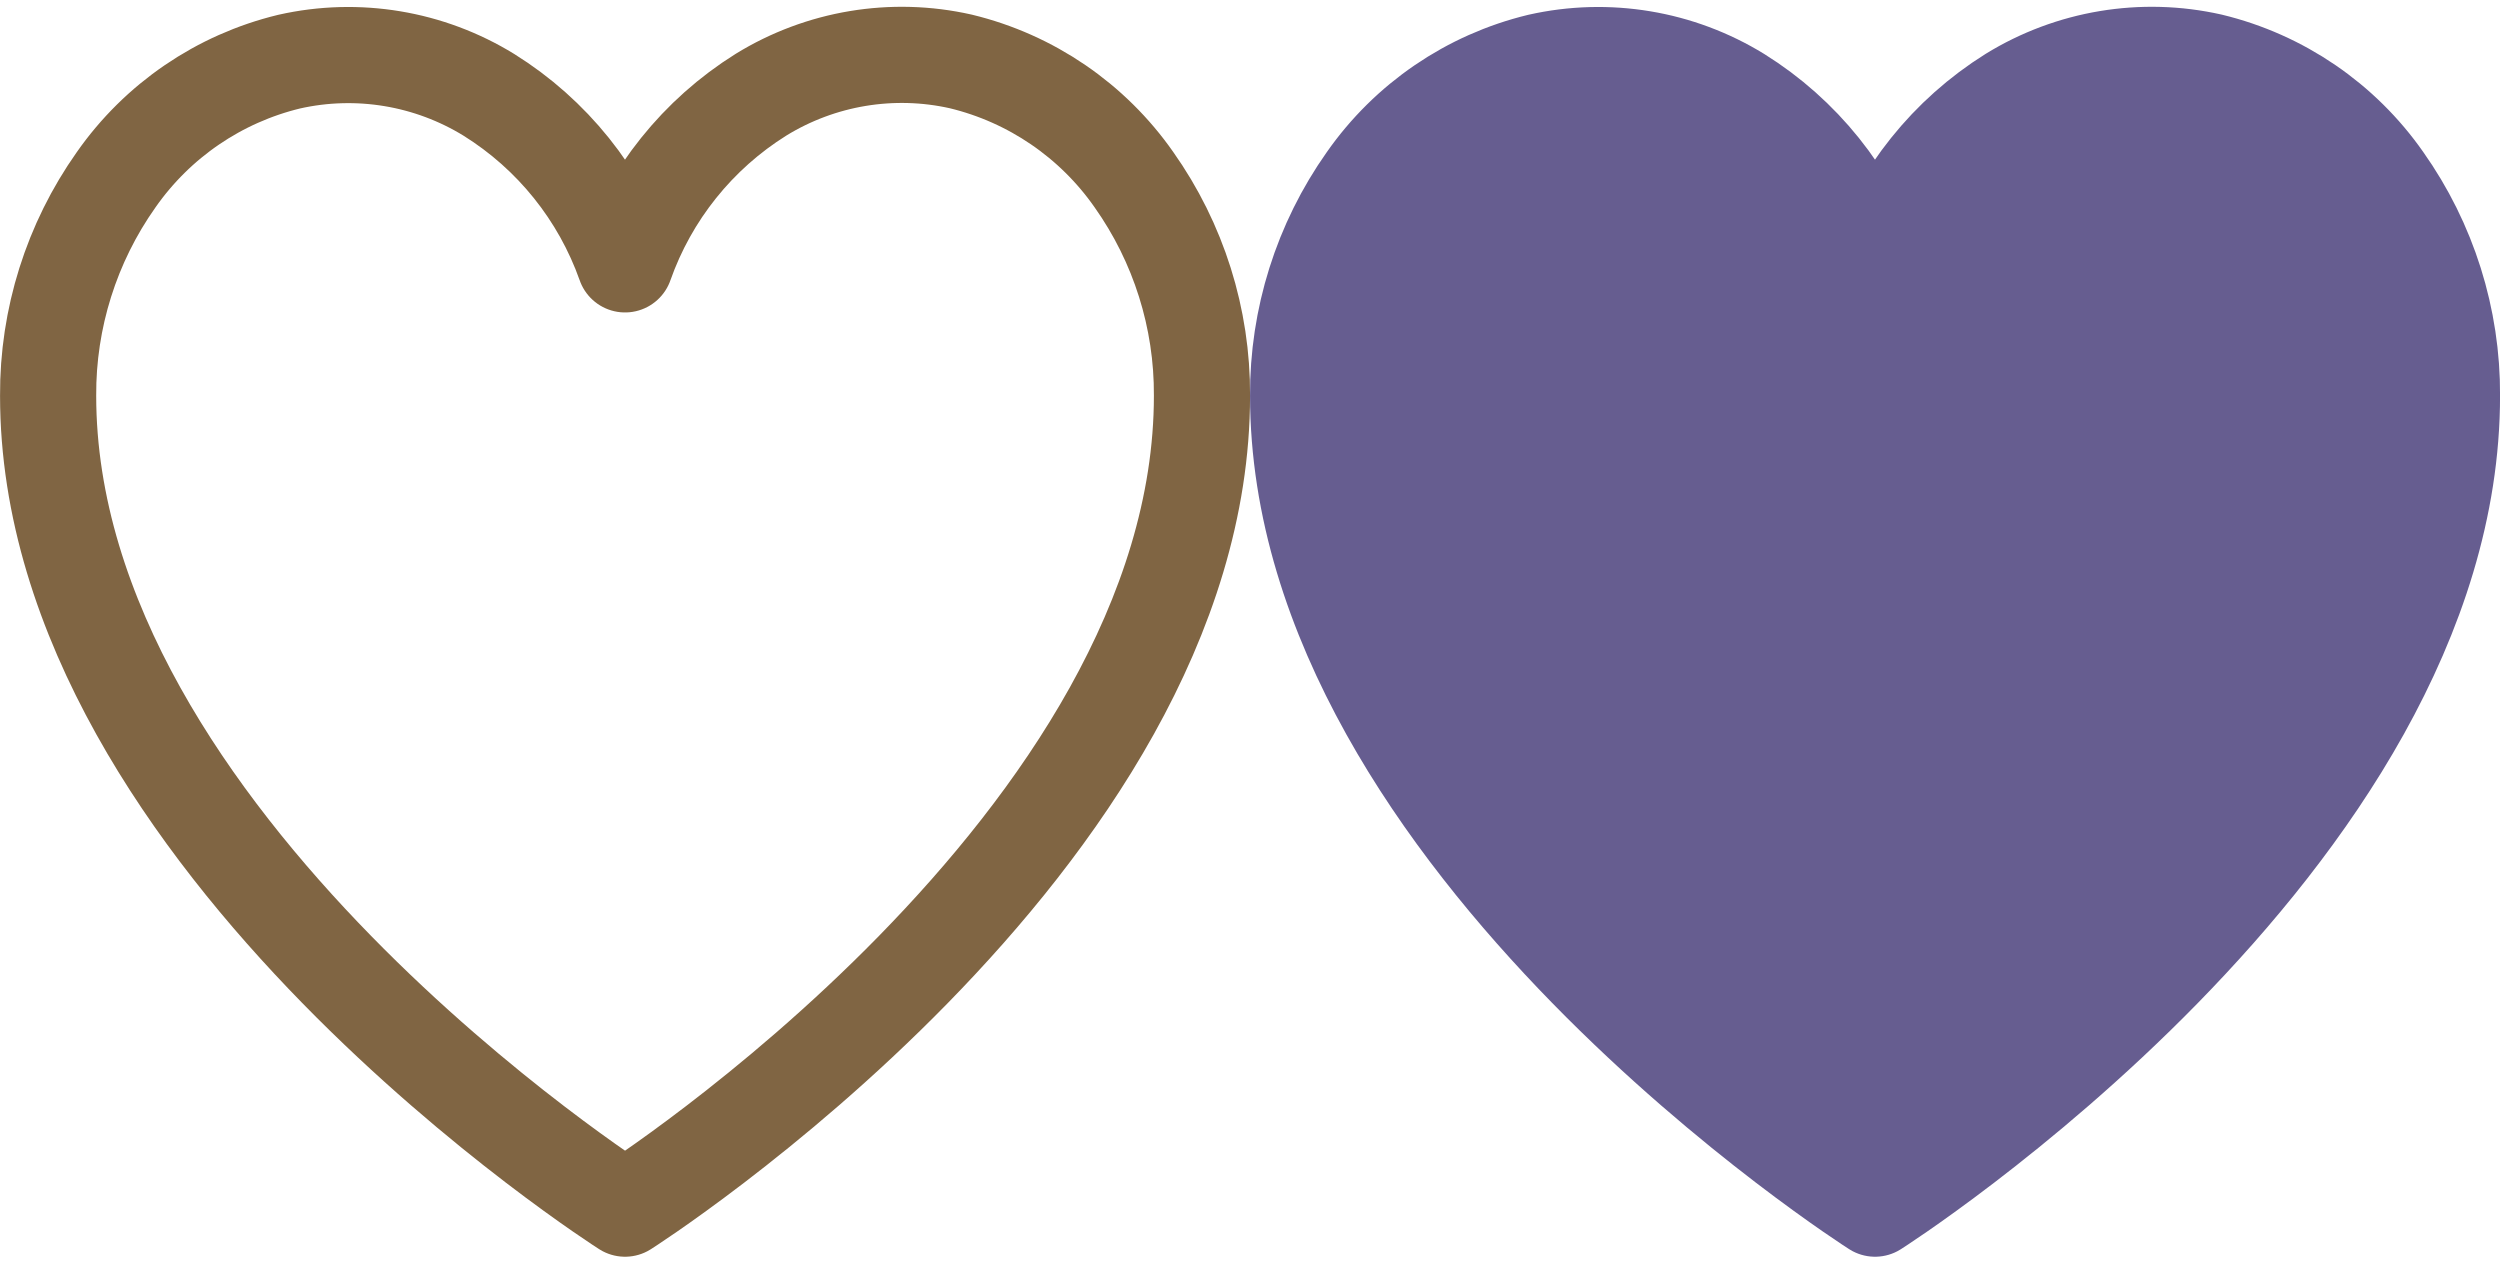
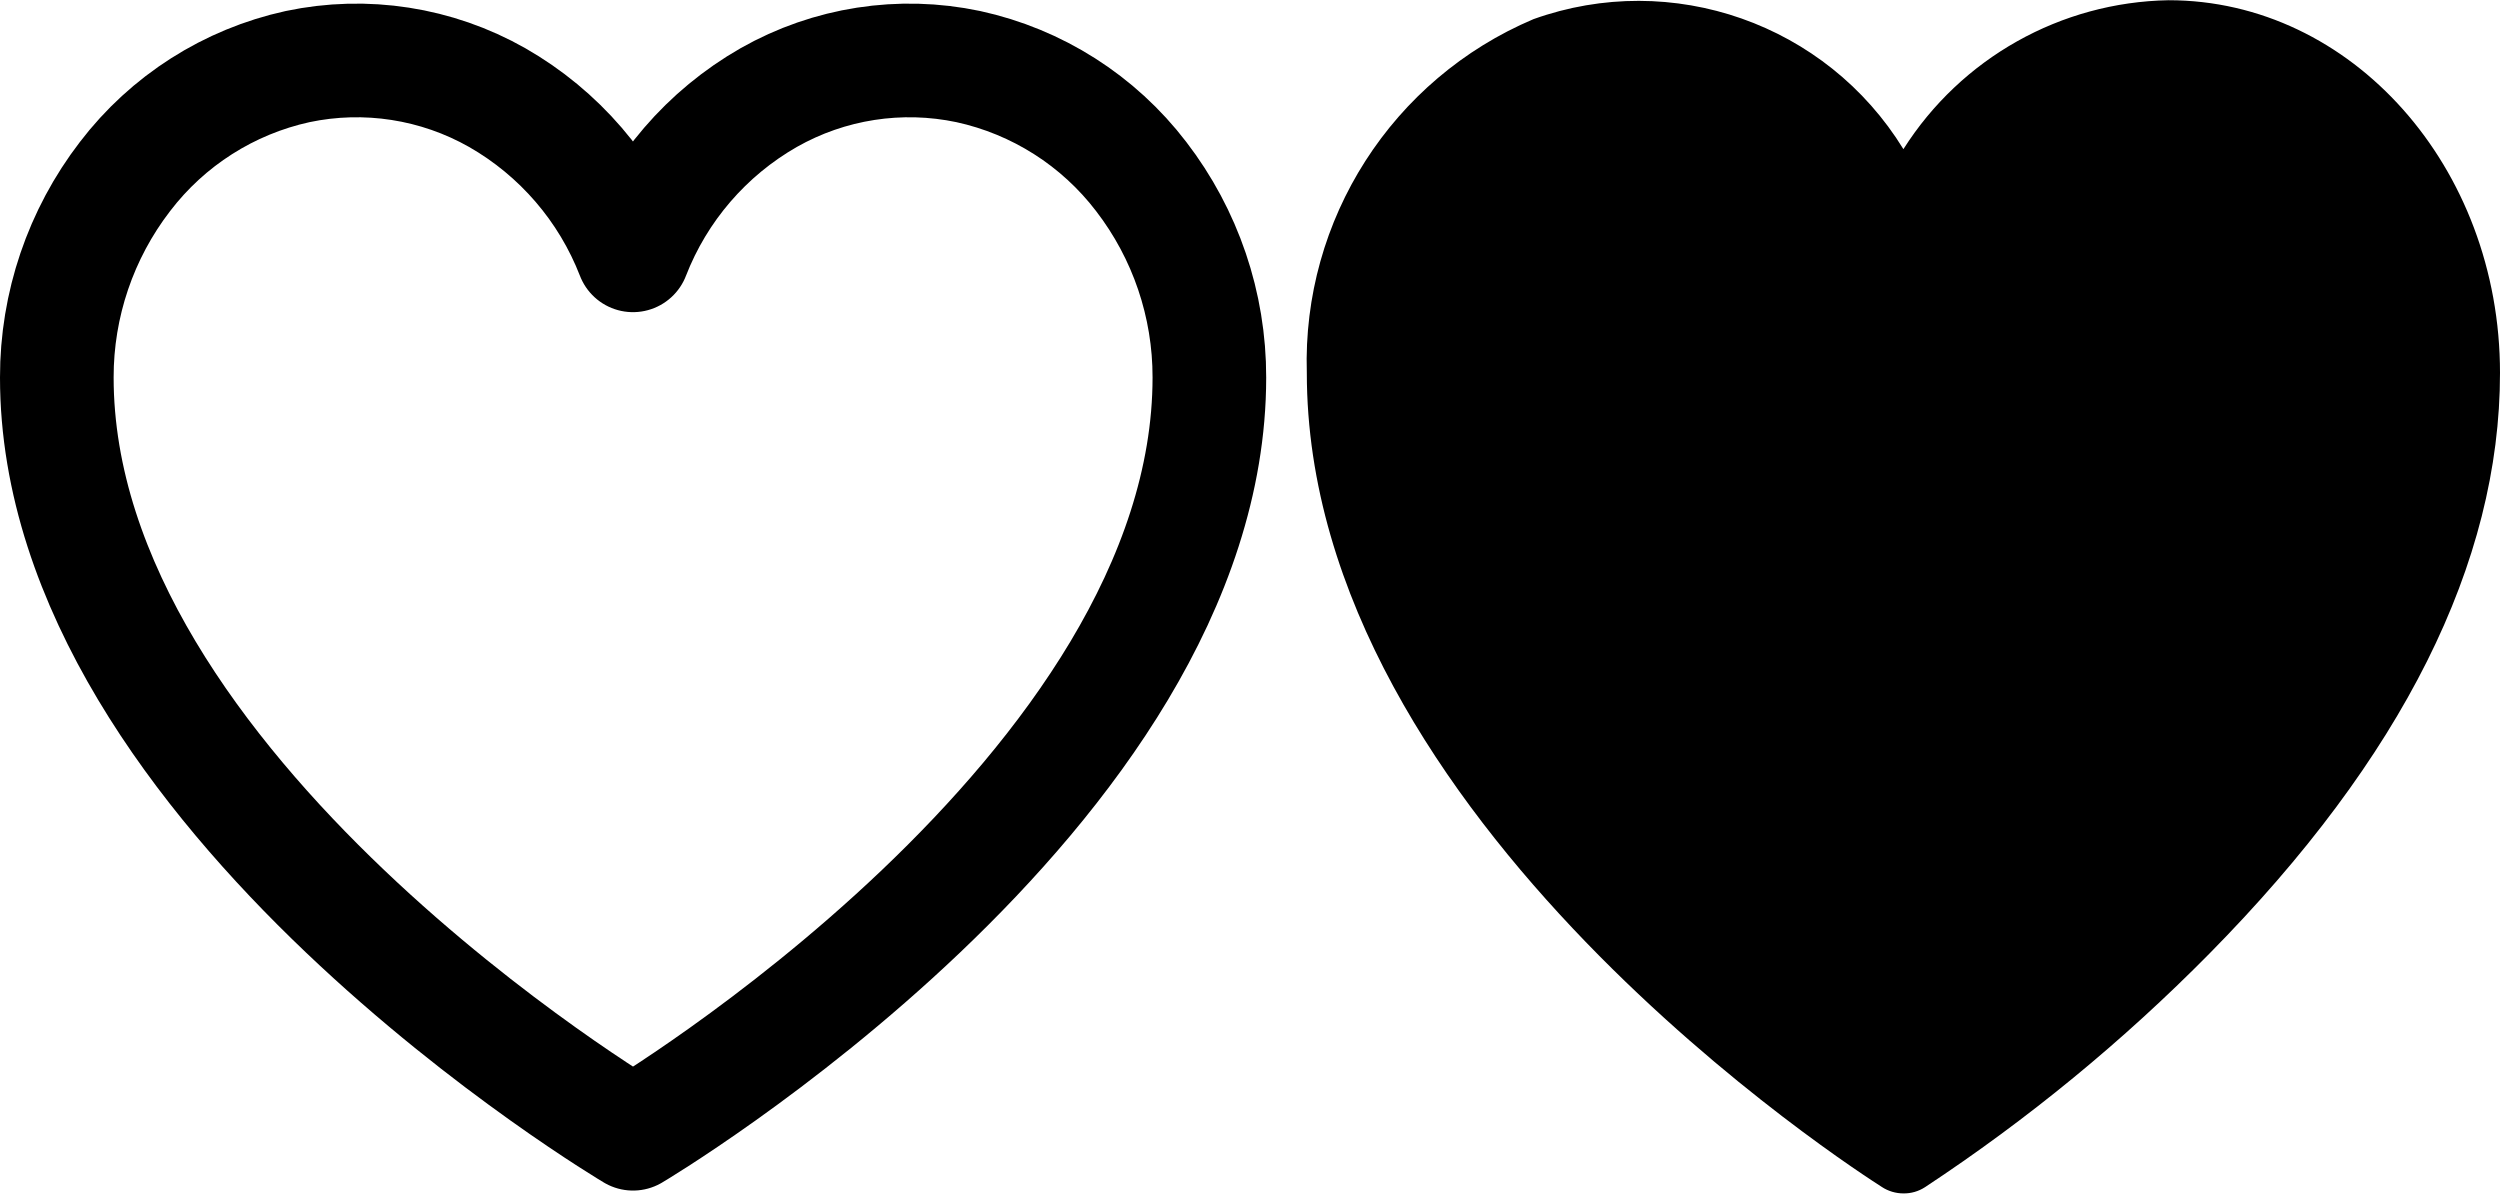
- <svg xmlns="http://www.w3.org/2000/svg" width="52" height="26.5" viewBox="0 0 52 26.5">
+ <svg xmlns="http://www.w3.org/2000/svg" width="44" height="21" viewBox="0 0 44 21">
  <defs>
    <clipPath id="clip-iPhone_13_12_Pro_1">
-       <rect width="52" height="26.5" />
+       <rect width="44" height="21" />
    </clipPath>
  </defs>
  <g id="iPhone_13_12_Pro_1" data-name="iPhone 13, 12 Pro – 1" clip-path="url(#clip-iPhone_13_12_Pro_1)">
-     <path id="Vector_1_" data-name="Vector (1)" d="M13,25S1,17.364,1,8.091A7.709,7.709,0,0,1,2.414,3.6a6.158,6.158,0,0,1,3.6-2.458,5.587,5.587,0,0,1,4.156.692A6.844,6.844,0,0,1,13,5.359h0A6.844,6.844,0,0,1,15.828,1.83a5.587,5.587,0,0,1,4.156-.692,6.158,6.158,0,0,1,3.6,2.458A7.709,7.709,0,0,1,25,8.091C25,17.364,13,25,13,25Z" transform="translate(0.001 0.14)" fill="none" stroke="#806543" stroke-linecap="round" stroke-linejoin="round" stroke-width="2" />
-     <path id="Vector" d="M13,25S1,17.364,1,8.091A7.709,7.709,0,0,1,2.414,3.6a6.158,6.158,0,0,1,3.6-2.458,5.587,5.587,0,0,1,4.156.692A6.844,6.844,0,0,1,13,5.359h0A6.844,6.844,0,0,1,15.828,1.83a5.587,5.587,0,0,1,4.156-.692,6.158,6.158,0,0,1,3.6,2.458A7.709,7.709,0,0,1,25,8.091C25,17.364,13,25,13,25Z" transform="translate(26.001 0.14)" fill="#665d90" stroke="#665d90" stroke-linecap="round" stroke-linejoin="round" stroke-width="2" />
+     <g id="heart" transform="translate(-107 -117)">
+       <rect id="Rectangle_2196" data-name="Rectangle 2196" width="256" height="256" fill="none" />
+       <path id="Path_5187" data-name="Path 5187" d="M128,216S28,160,28,92A52,52,0,0,1,128,72h0A52,52,0,0,1,228,92C228,160,128,216,128,216Z" fill="none" stroke="#000" stroke-linecap="round" stroke-linejoin="round" stroke-width="16" />
+     </g>
+     <g id="heart-2" data-name="heart" transform="translate(-107 -117)">
+       <rect id="Rectangle_2197" data-name="Rectangle 2197" width="256" height="256" fill="none" />
+       <path id="Path_5188" data-name="Path 5188" d="M38.5,60.995S28,54.313,28,46.2a6.062,6.062,0,0,1,4.389-6.084,5.354,5.354,0,0,1,6.111,3.7h0a5.354,5.354,0,0,1,6.111-3.7A6.062,6.062,0,0,1,49,46.2C49,54.313,38.5,60.995,38.5,60.995Z" fill="none" stroke="#000" stroke-linecap="round" stroke-linejoin="round" stroke-width="16" />
+     </g>
+     <g id="heart-fill" transform="translate(-105 -117)">
+       <rect id="Rectangle_2198" data-name="Rectangle 2198" width="256" height="256" fill="none" />
+       <path id="Path_5189" data-name="Path 5189" d="M35.167,32A5.643,5.643,0,0,0,30.5,34.621a5.473,5.473,0,0,0-6.511-2.288A6.545,6.545,0,0,0,20,38.559c0,7.864,9.713,14.065,10.121,14.328A.693.693,0,0,0,30.5,53a.676.676,0,0,0,.379-.109,31.014,31.014,0,0,0,5.007-4.112C39.279,45.34,41,41.906,41,38.559,41,34.935,38.388,32,35.167,32Z" transform="translate(108 85.004)" />
+     </g>
+     <g id="heart-3" data-name="heart" transform="translate(-107 -117)">
+       <rect id="Rectangle_2199" data-name="Rectangle 2199" width="256" height="256" fill="none" />
+       <path id="Path_5190" data-name="Path 5190" d="M38.5,60.995S28,54.313,28,46.2a6.062,6.062,0,0,1,4.389-6.084,5.354,5.354,0,0,1,6.111,3.7h0a5.354,5.354,0,0,1,6.111-3.7A6.062,6.062,0,0,1,49,46.2C49,54.313,38.5,60.995,38.5,60.995Z" fill="none" stroke="#000" stroke-linecap="round" stroke-linejoin="round" stroke-width="16" />
+     </g>
+     <g id="heart-4" data-name="heart" transform="translate(-107 -117)">
+       <rect id="Rectangle_2200" data-name="Rectangle 2200" width="256" height="256" fill="none" />
+       <path id="Path_5191" data-name="Path 5191" d="M38.5,60.995S28,54.313,28,46.2a6.062,6.062,0,0,1,4.389-6.084,5.354,5.354,0,0,1,6.111,3.7h0a5.354,5.354,0,0,1,6.111-3.7A6.062,6.062,0,0,1,49,46.2C49,54.313,38.5,60.995,38.5,60.995Z" transform="translate(34 20)" fill="none" stroke="#000" stroke-linecap="round" stroke-linejoin="round" stroke-width="16" />
+     </g>
+     <path id="Vector_1_" data-name="Vector (1)" d="M11.141,19.891S1,13.88,1,6.581A5.786,5.786,0,0,1,2.2,3.044,5.231,5.231,0,0,1,5.238,1.109a5.018,5.018,0,0,1,3.512.545,5.479,5.479,0,0,1,2.39,2.777h0a5.479,5.479,0,0,1,2.39-2.777,5.018,5.018,0,0,1,3.512-.545,5.231,5.231,0,0,1,3.043,1.935,5.786,5.786,0,0,1,1.2,3.538C21.281,13.88,11.141,19.891,11.141,19.891Z" transform="translate(0 0.063)" fill="none" stroke="#000" stroke-linecap="round" stroke-linejoin="round" stroke-width="2" />
  </g>
</svg>
